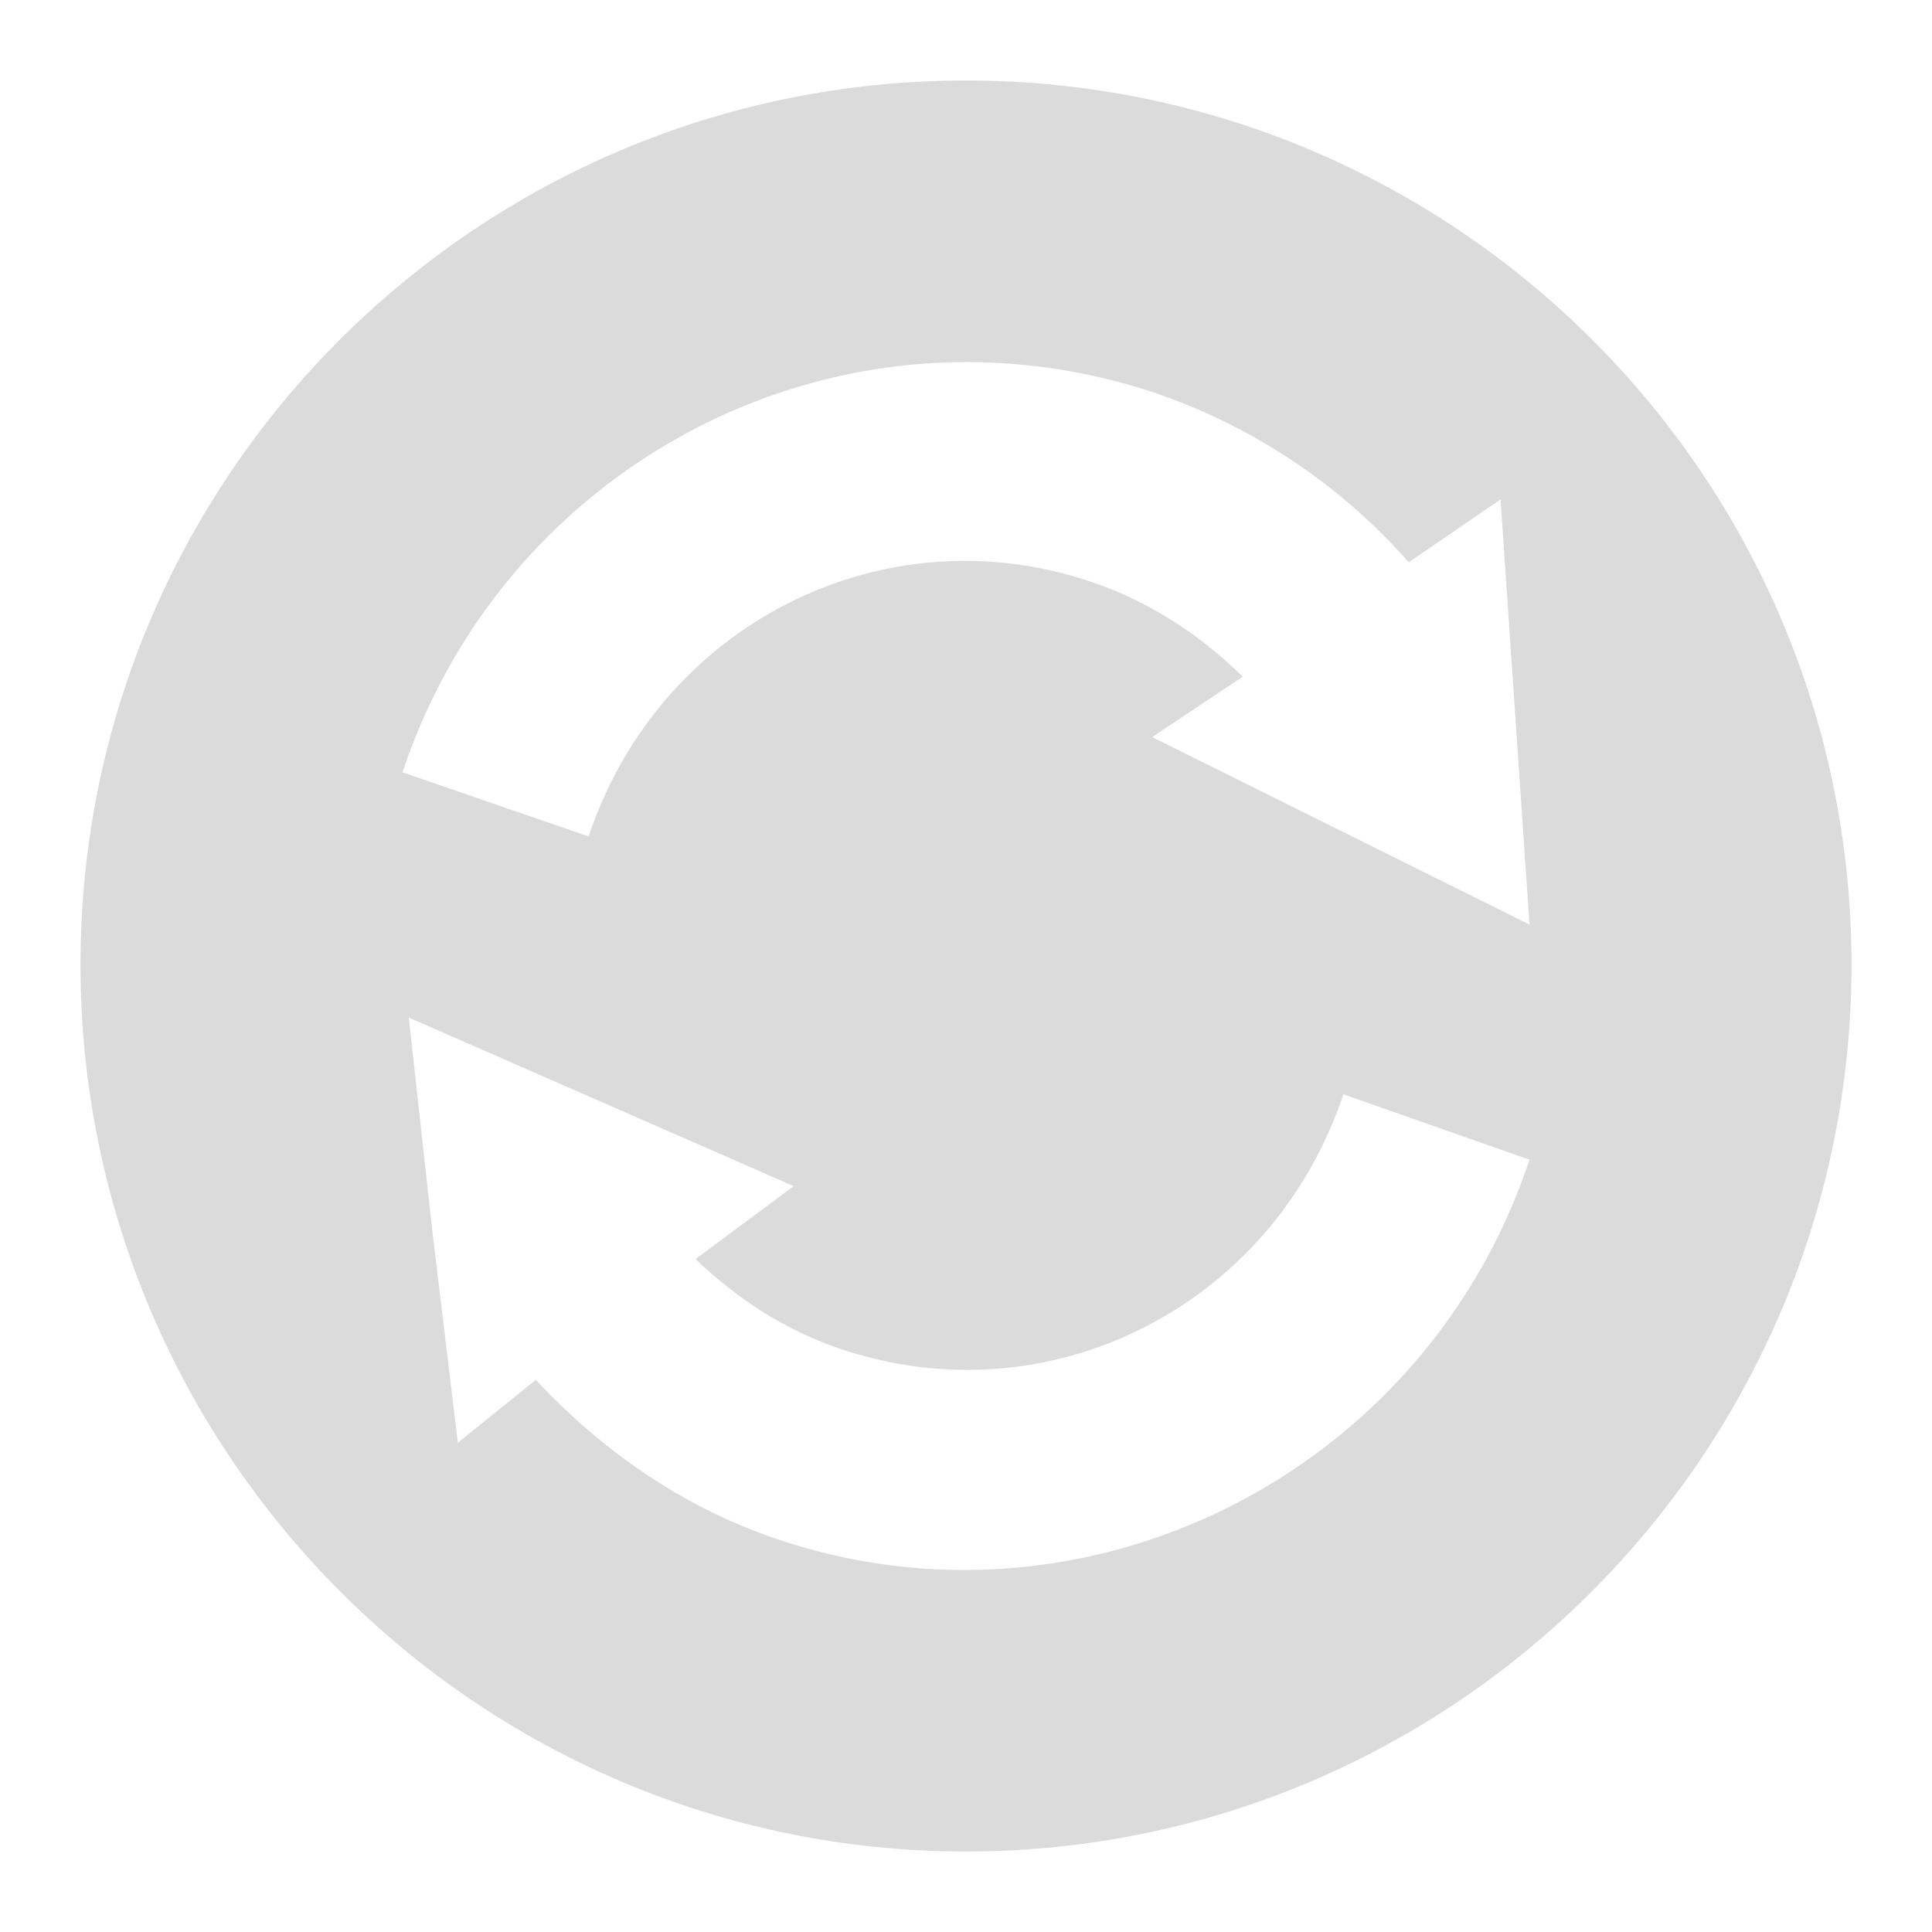
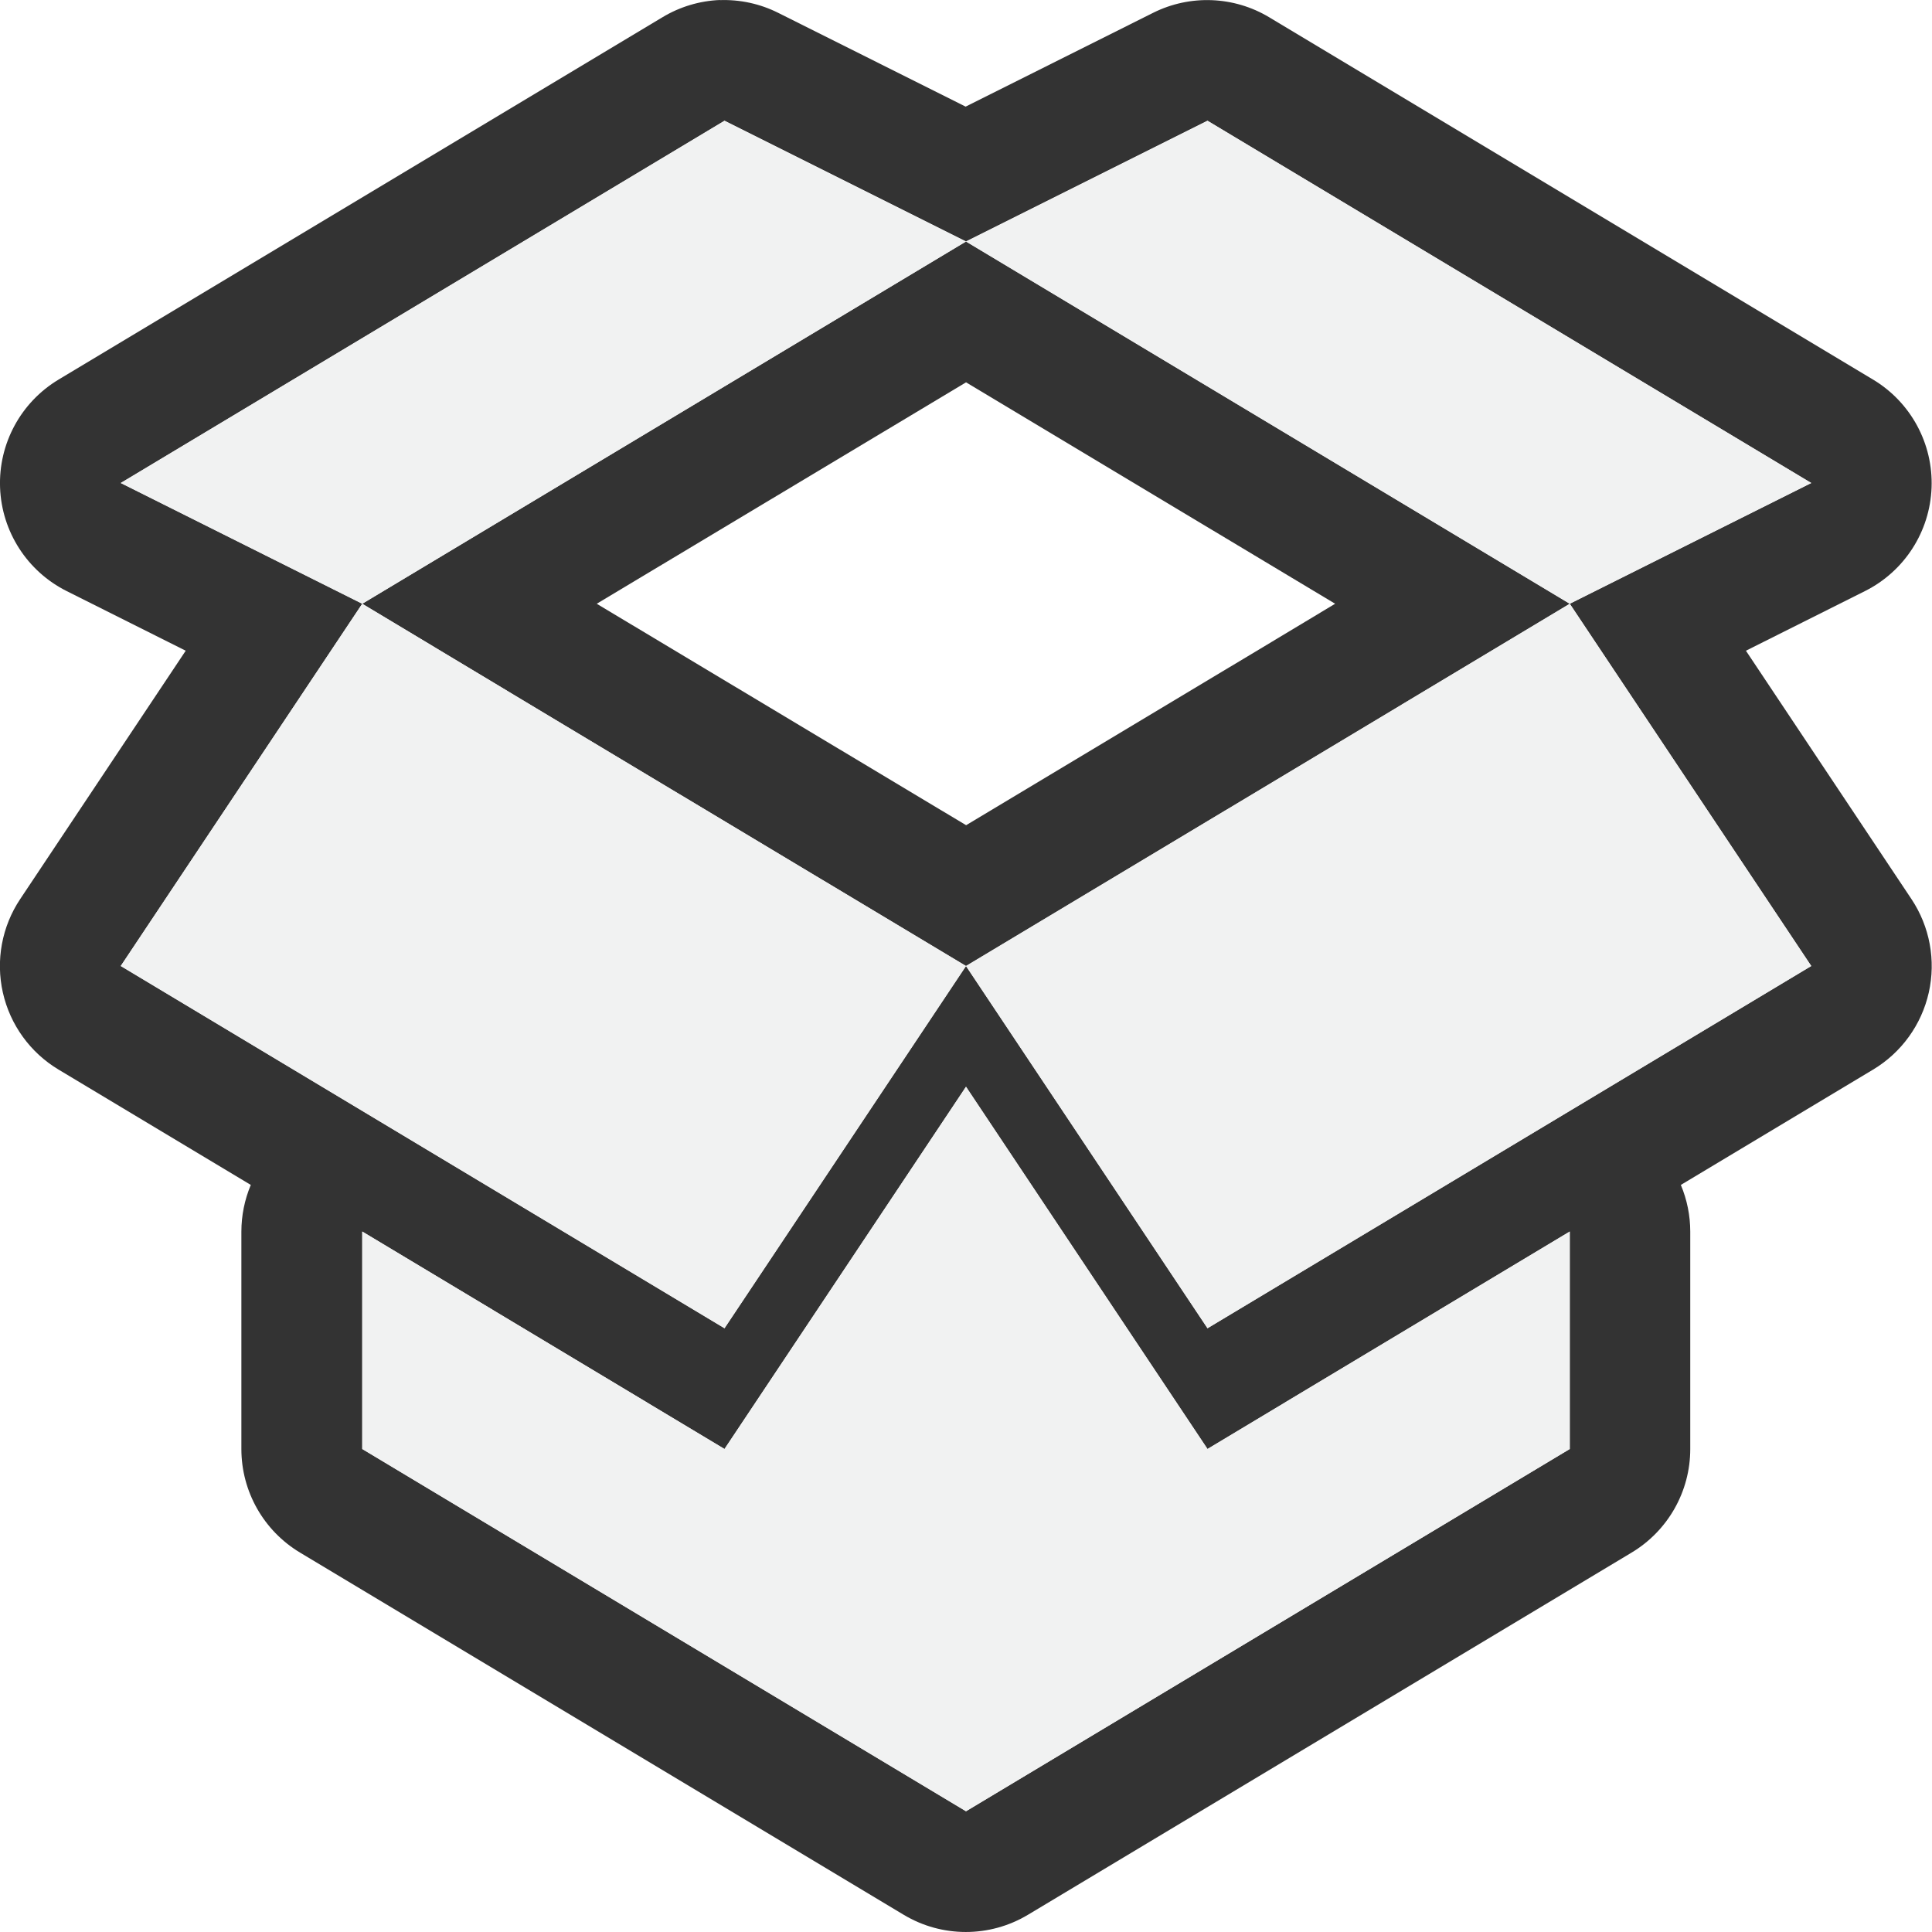
- <svg xmlns="http://www.w3.org/2000/svg" width="48" height="48">
-   <path d="M24 2C11.86 2 2 11.834 2 23.969 2 36.103 11.86 46 24 46s22-9.897 22-22.031C46 11.834 36.14 2 24 2zm.344 7c1.45.034 2.962.286 4.406.781A14.724 14.724 0 0 1 35 13.97l2.281-1.563L38 22.97l-9.375-4.657 2.25-1.5c-1.015-1.005-2.273-1.847-3.719-2.343-5.197-1.783-10.775 1.034-12.531 6.312L10 19.188C12.114 12.835 18.057 8.852 24.344 9zM10.156 25.281l9.563 4.188-2.438 1.812c.995.954 2.17 1.741 3.563 2.219 5.197 1.783 10.775-1.035 12.531-6.313L38 28.813c-2.601 7.82-11.05 12.048-18.75 9.407-2.352-.807-4.335-2.22-5.938-3.938l-1.937 1.563-.625-5.188-.594-5.375z" fill="#dbdbdb" />
+ <svg xmlns="http://www.w3.org/2000/svg" version="1.1" viewBox="0 0 16 16" width="256" height="256">
+   <path d="m5.963 0a1 1 0 0 0-0.477 0.143l-5 3a1 1 0 0 0 0.066 1.752l0.986 0.494-1.371 2.057a1 1 0 0 0 0.318 1.412l1.592 0.955a1 1 0 0 0-0.078 0.387v1.801a1 1 0 0 0 0.486 0.857l5 3a1 1 0 0 0 1.027 0l5-3a1 1 0 0 0 0.486-0.857v-1.801a1 1 0 0 0-0.078-0.387l1.592-0.955a1 1 0 0 0 0.318-1.412l-1.371-2.057 0.986-0.494a1 1 0 0 0 0.066-1.752l-5-3a1 1 0 0 0-0.961-0.037l-1.553 0.777-1.553-0.777a1 1 0 0 0-0.484-0.105zm0.037 1 2 1 2-1 5 3-2 1 2 3-5 3-2-3-2 3-5-3 2-3-2-1 5-3zm-3 4 1.678 1.008 3.322 1.992 3.041-1.824 1.959-1.176-5-3-5 3zm5-1.834 3.057 1.834-0.529 0.318-2.527 1.516-2.809-1.684-0.25-0.15 3.059-1.834zm0 5.834 2 3 3-1.801v1.801l-5 3-5-3v-1.801l3 1.801 2-3z" style="fill:#333333" />
+   <path d="m6 1-5 3 2 1 5-3-2-1zm2 1 5 3 2-1-5-3-2 1zm5 3-1.959 1.176-3.041 1.824 2 3 5-3-2-3zm-5 3-3.322-1.992-1.678-1.008-2 3 5 3 2-3zm0 1-2 3-3-1.801v1.801l5 3 5-3v-1.801l-3 1.801-2-3z" style="fill:#f1f2f2" />
</svg>
